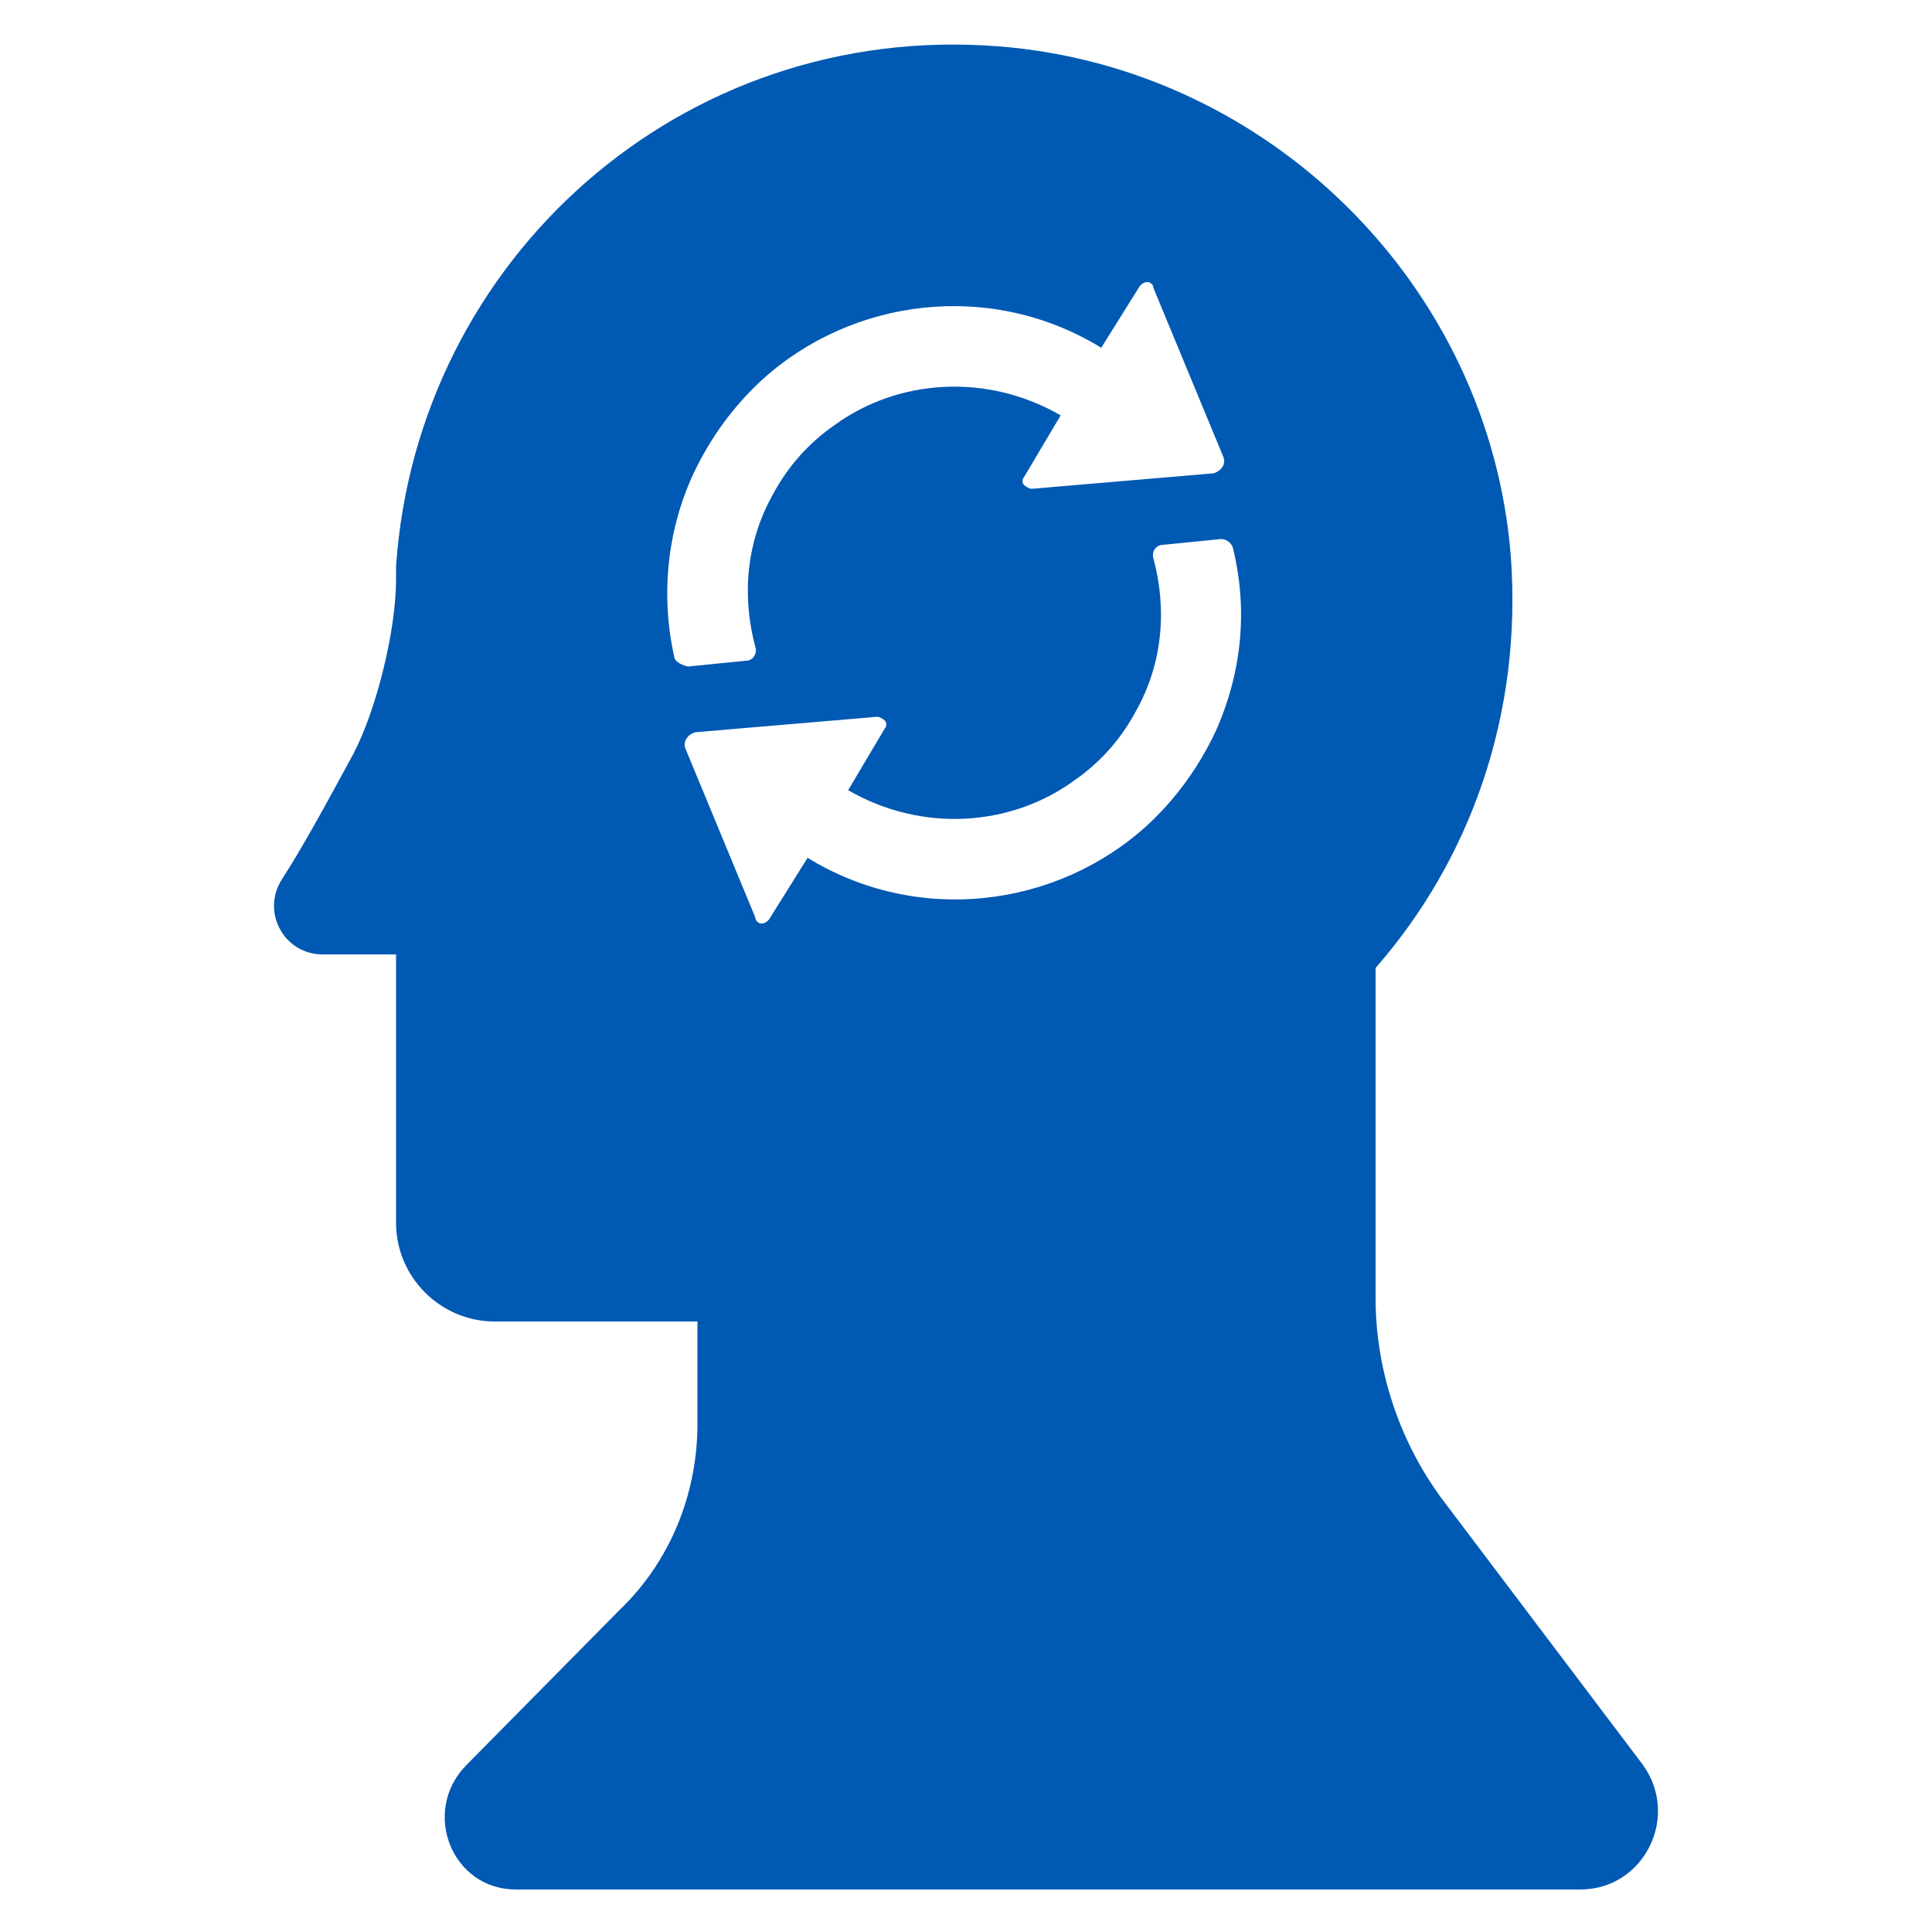
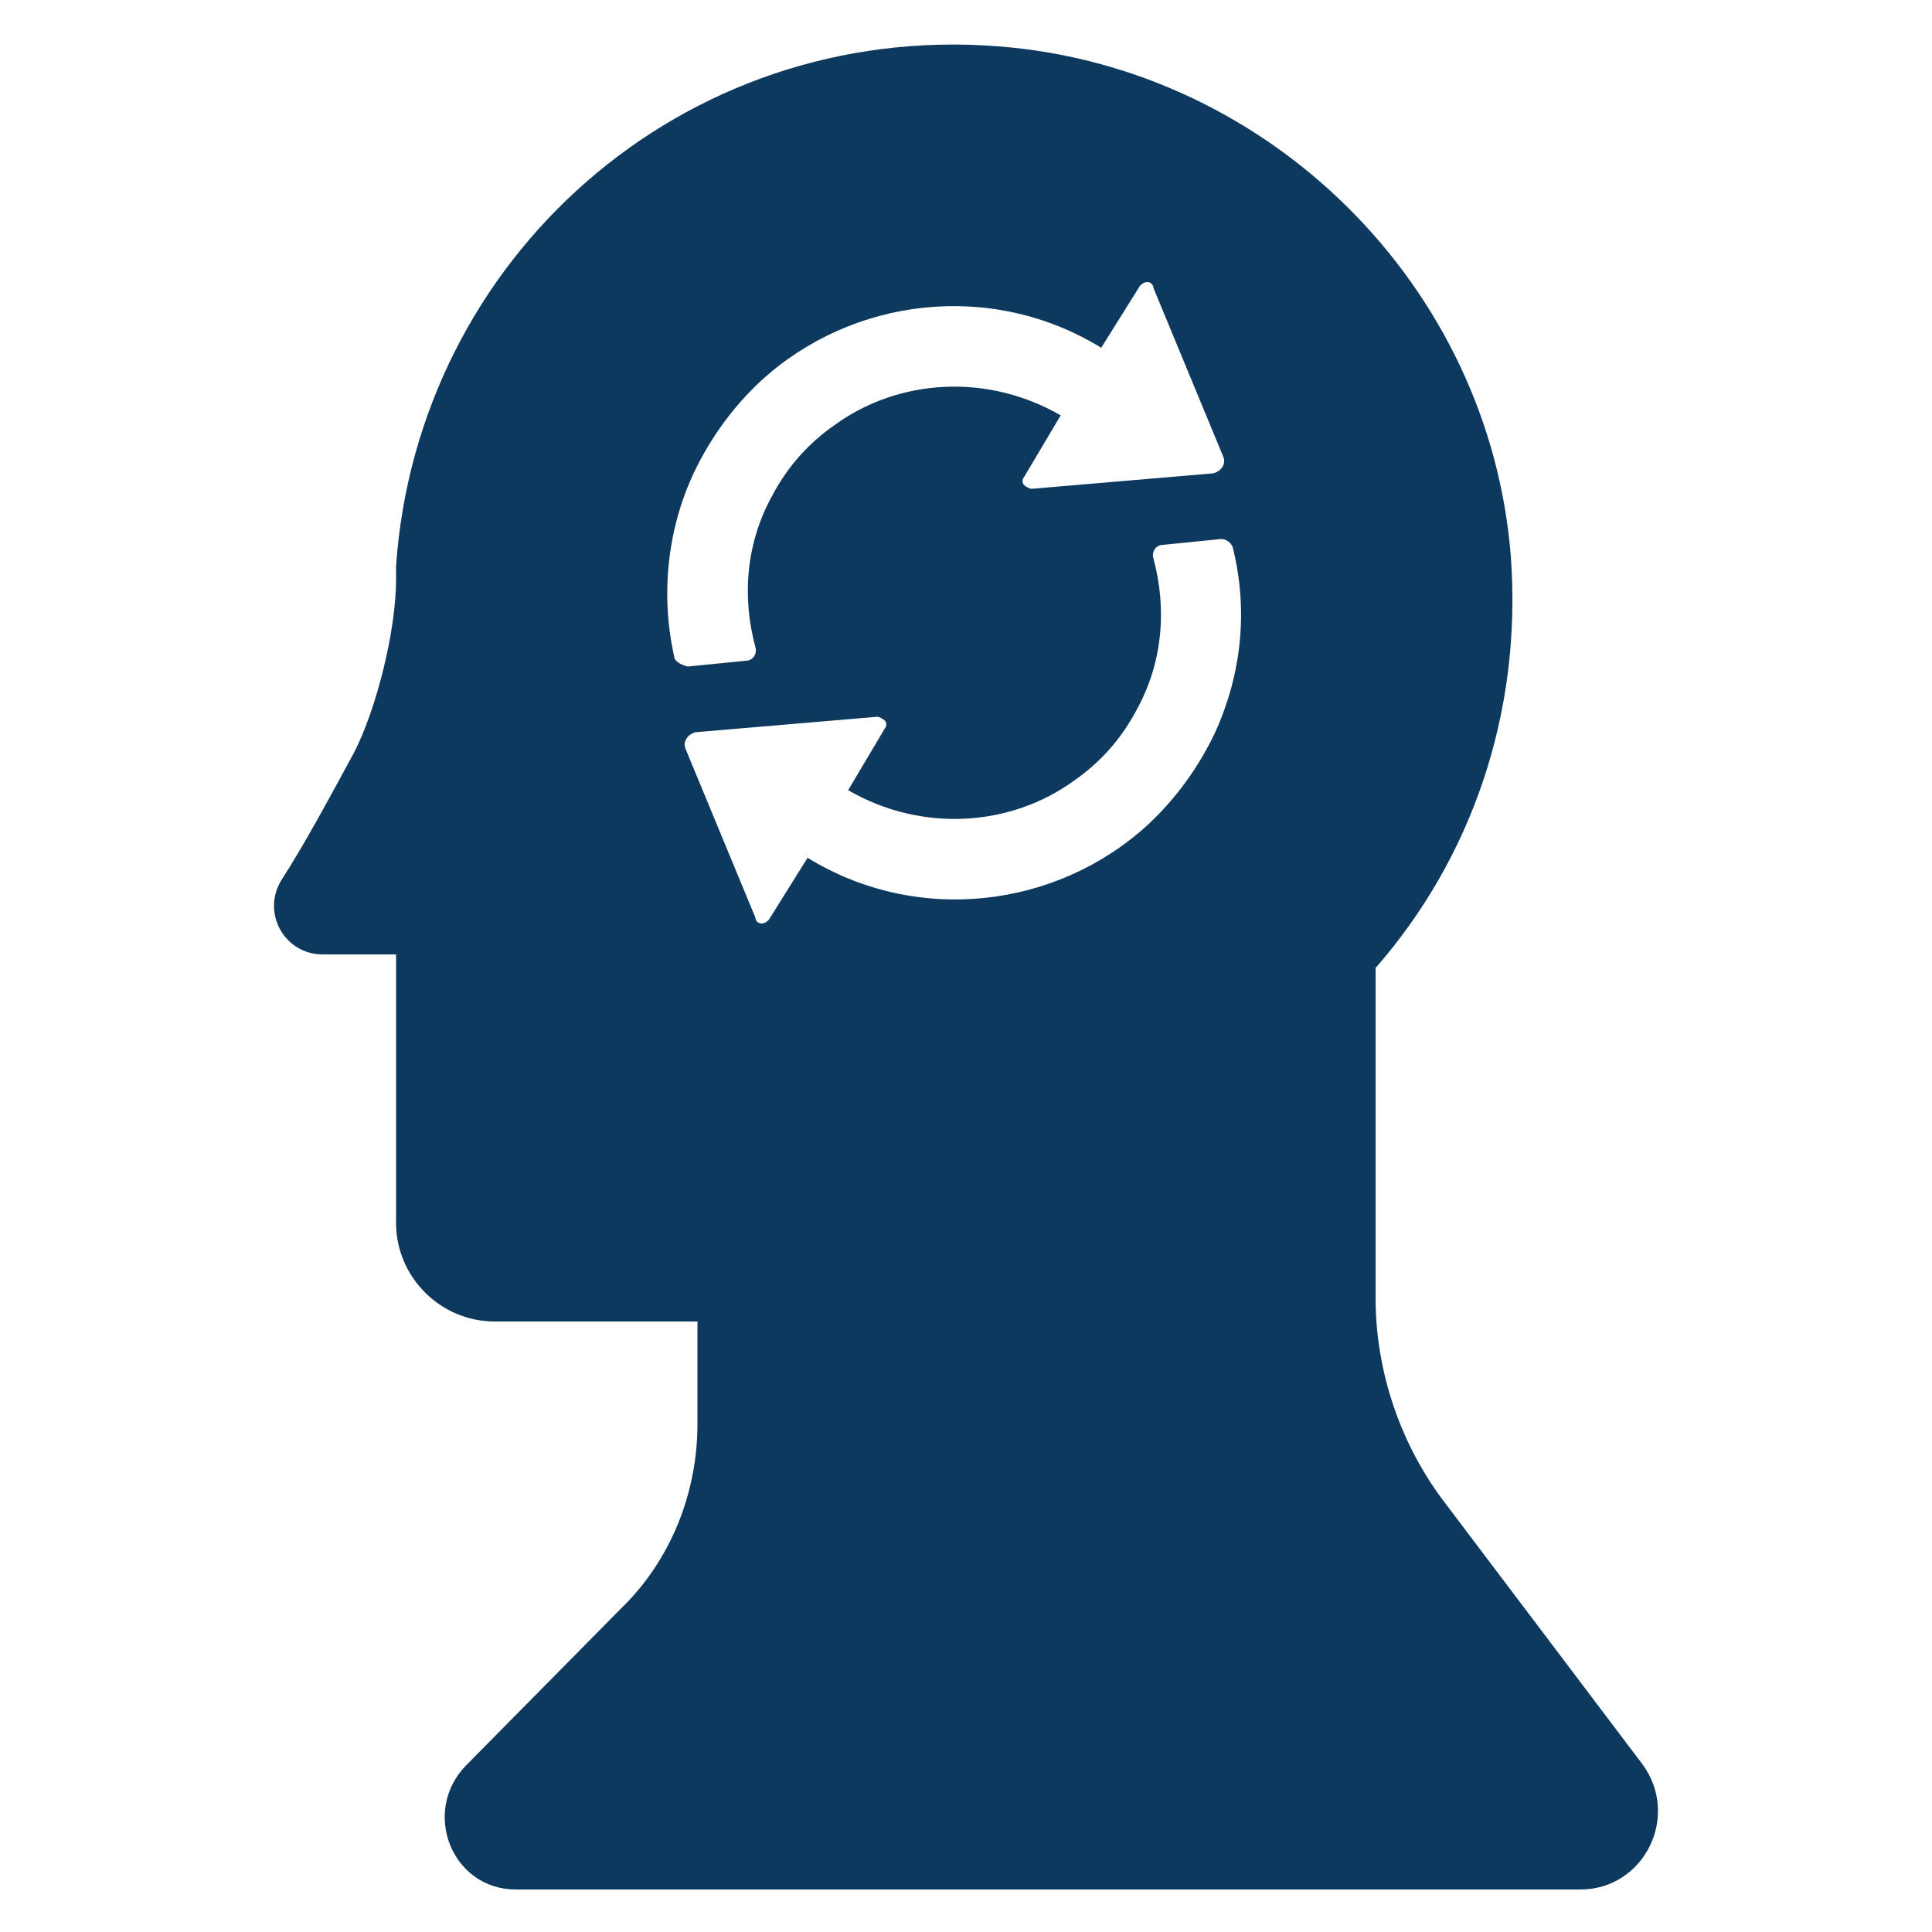
- <svg xmlns="http://www.w3.org/2000/svg" height="100px" width="100px" fill="#0059B3" version="1.1" x="0px" y="0px" viewBox="0 0 100 100" enable-background="new 0 0 100 100" xml:space="preserve">
+ <svg xmlns="http://www.w3.org/2000/svg" height="100px" width="100px" fill="#0D395F" version="1.1" x="0px" y="0px" viewBox="0 0 100 100" enable-background="new 0 0 100 100" xml:space="preserve">
  <path d="M74.8,77.8c-2.3-3-3.6-6.8-3.6-10.6V50.1c4.9-5.6,7.6-13.1,7-21.3c-1.1-14-12.5-25.3-26.5-26.4c-16.4-1.3-30.1,11-31.2,26.9  L20.5,30c0,2.6-1,6.7-2.2,9c-1.3,2.4-2.6,4.8-3.7,6.5c-1.1,1.7,0.1,3.9,2.1,3.9h3.8v13.9c0,2.8,2.3,5.1,5.1,5.1h10.5v5.3  c0,3.6-1.4,7.1-4,9.6l-8,8.1c-2.3,2.4-0.7,6.4,2.6,6.4h27.1h28c3.3,0,5.2-3.8,3.2-6.5L74.8,77.8z M34.9,34c-0.7-3.1-0.4-6.5,1-9.5  c0.9-1.9,2.1-3.5,3.5-4.8c4.7-4.3,11.9-5.2,17.6-1.7l2-3.2c0.1-0.1,0.2-0.2,0.4-0.2c0.1,0,0.3,0.1,0.3,0.3l3.6,8.7  c0.2,0.4-0.1,0.8-0.5,0.9l-9.4,0.8c-0.1,0-0.3-0.1-0.4-0.2c-0.1-0.1-0.1-0.3,0-0.4l1.9-3.2c-3.8-2.2-8.4-1.9-11.7,0.5  c-1.3,0.9-2.4,2.1-3.2,3.6c-1.4,2.5-1.6,5.3-0.9,7.9c0.1,0.3-0.1,0.7-0.5,0.7l-3,0.3C35.2,34.4,34.9,34.2,34.9,34z M62.9,37.9  c-0.9,1.9-2.1,3.5-3.5,4.8c-4.7,4.3-11.9,5.2-17.6,1.7l-2,3.2c-0.1,0.1-0.2,0.2-0.4,0.2c-0.1,0-0.3-0.1-0.3-0.3l-3.6-8.7  c-0.2-0.4,0.1-0.8,0.5-0.9l9.4-0.8c0.1,0,0.3,0.1,0.4,0.2c0.1,0.1,0.1,0.3,0,0.4l-1.9,3.2c3.8,2.2,8.4,1.9,11.7-0.5  c1.3-0.9,2.4-2.1,3.2-3.6c1.4-2.5,1.6-5.3,0.9-7.9c-0.1-0.3,0.1-0.7,0.5-0.7l3-0.3c0.3,0,0.5,0.2,0.6,0.4  C64.6,31.5,64.3,34.8,62.9,37.9z" />
</svg>
